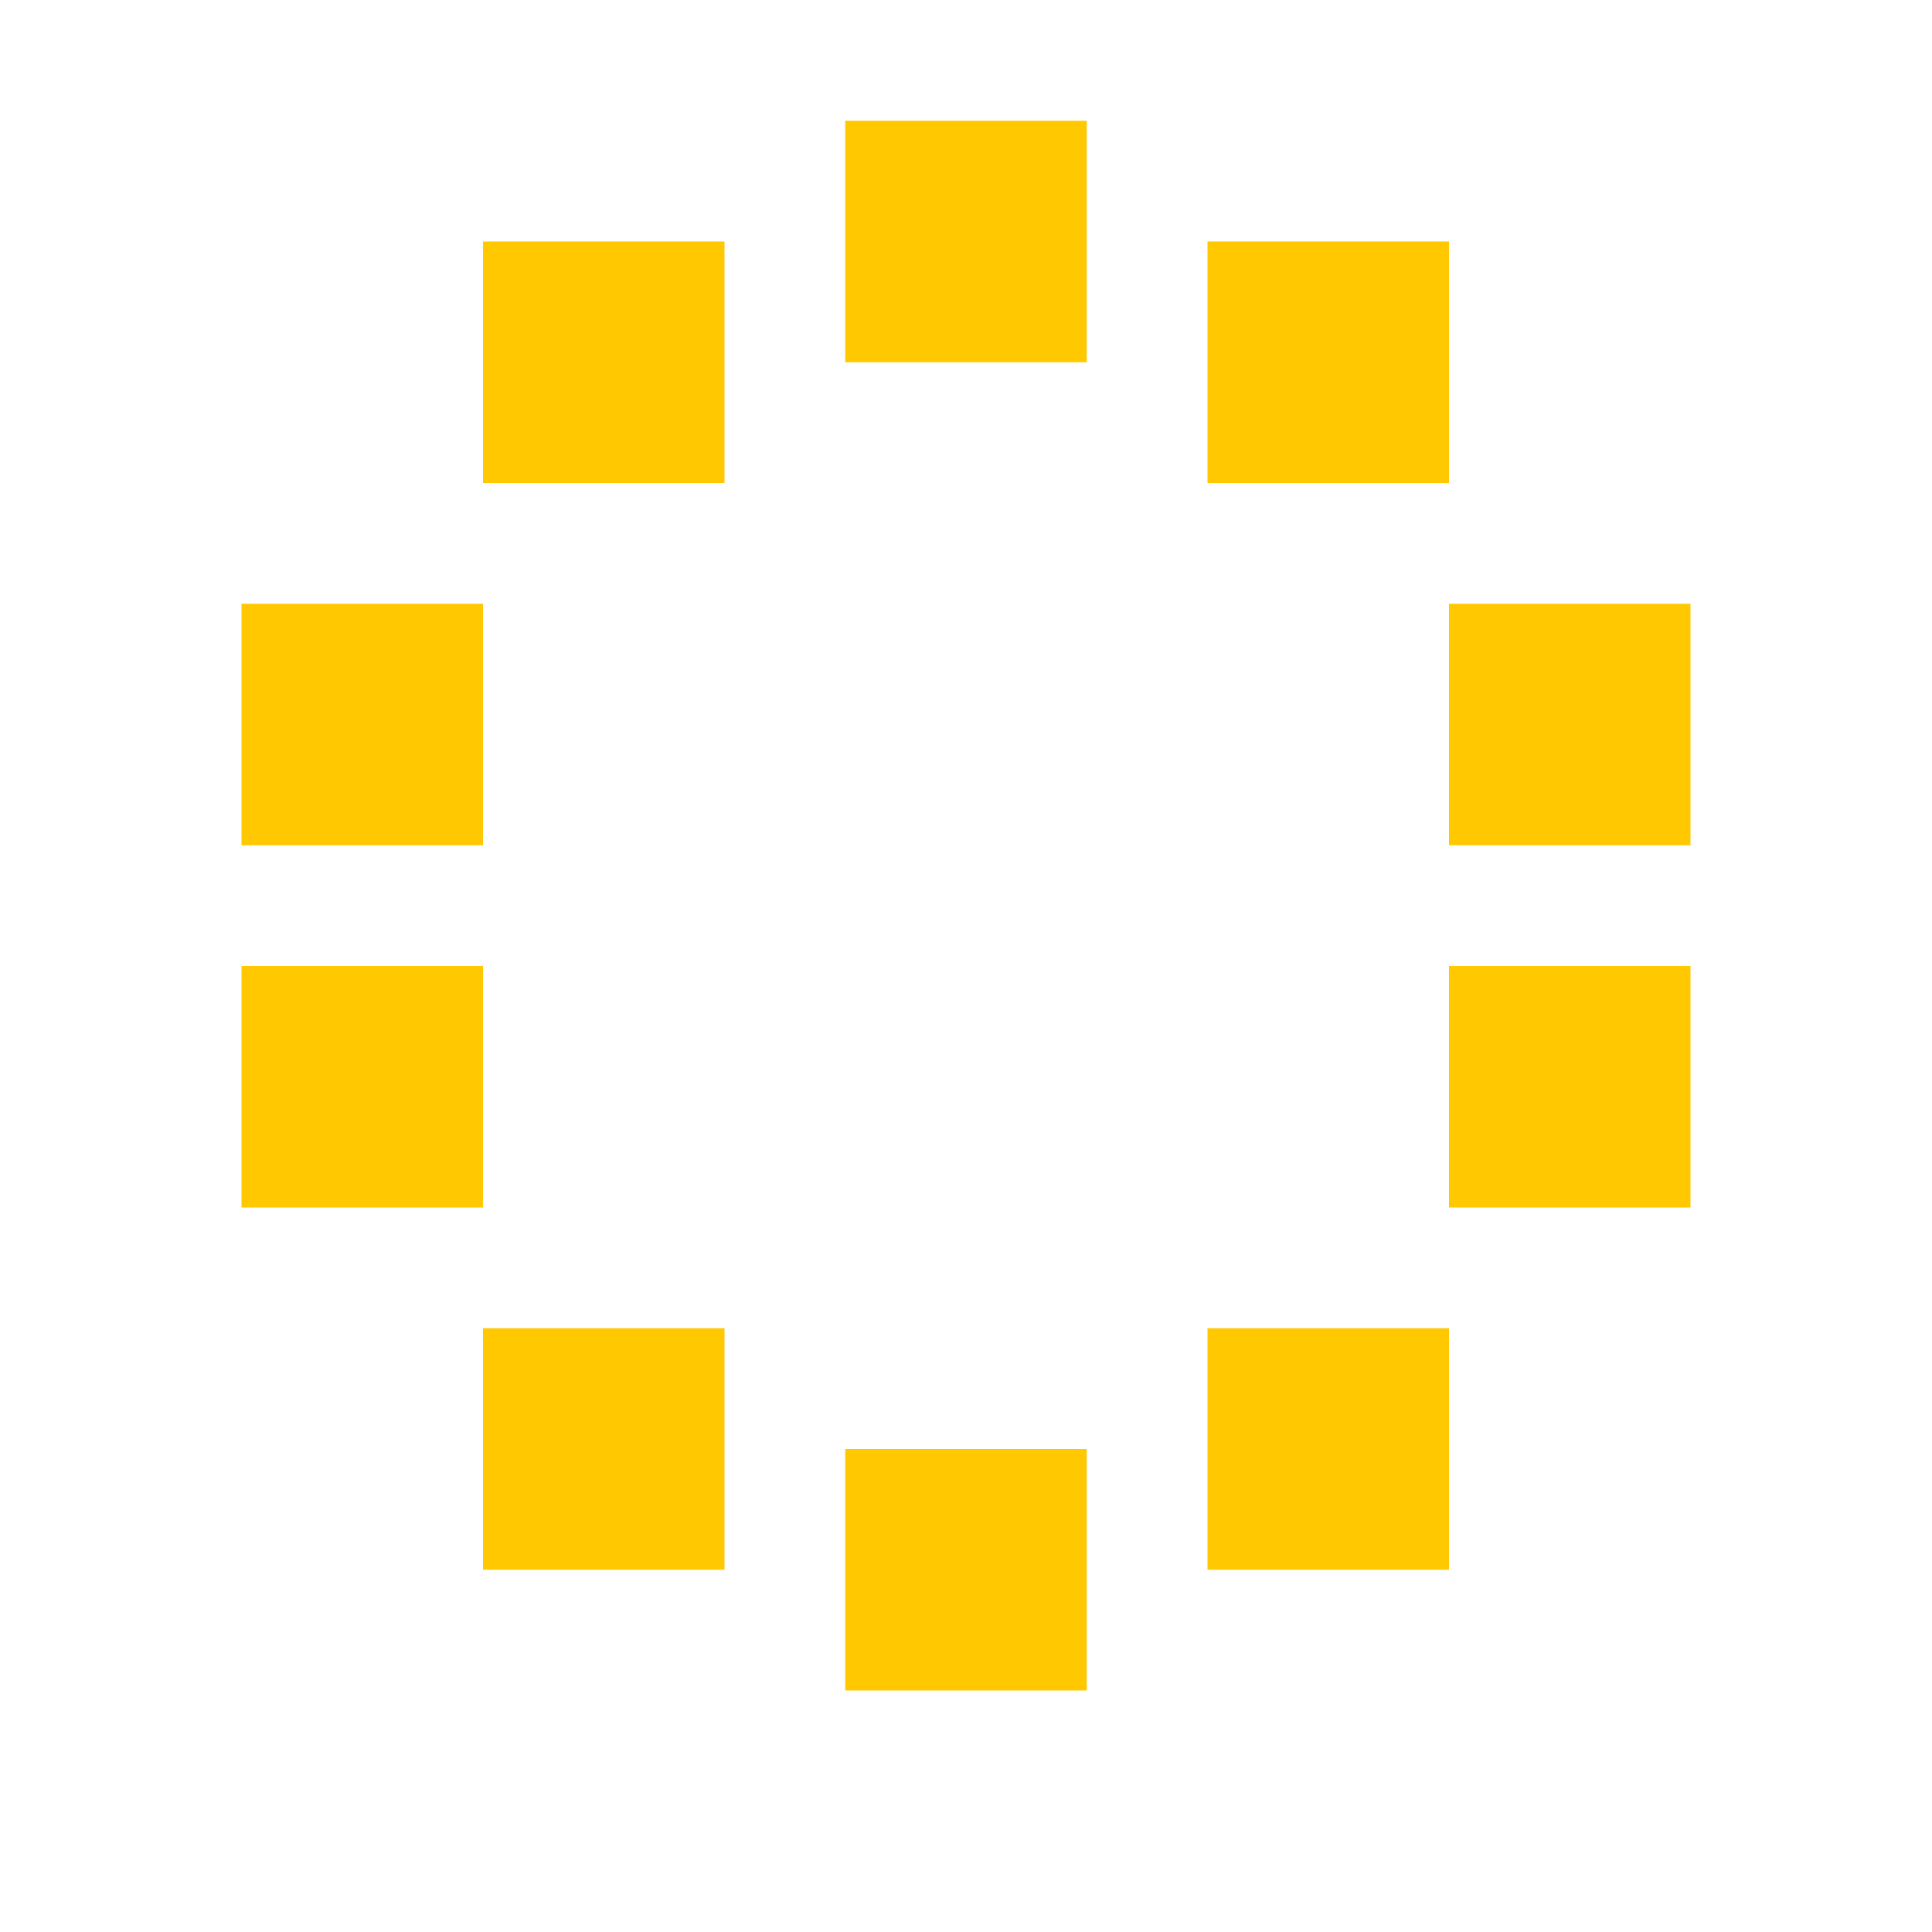
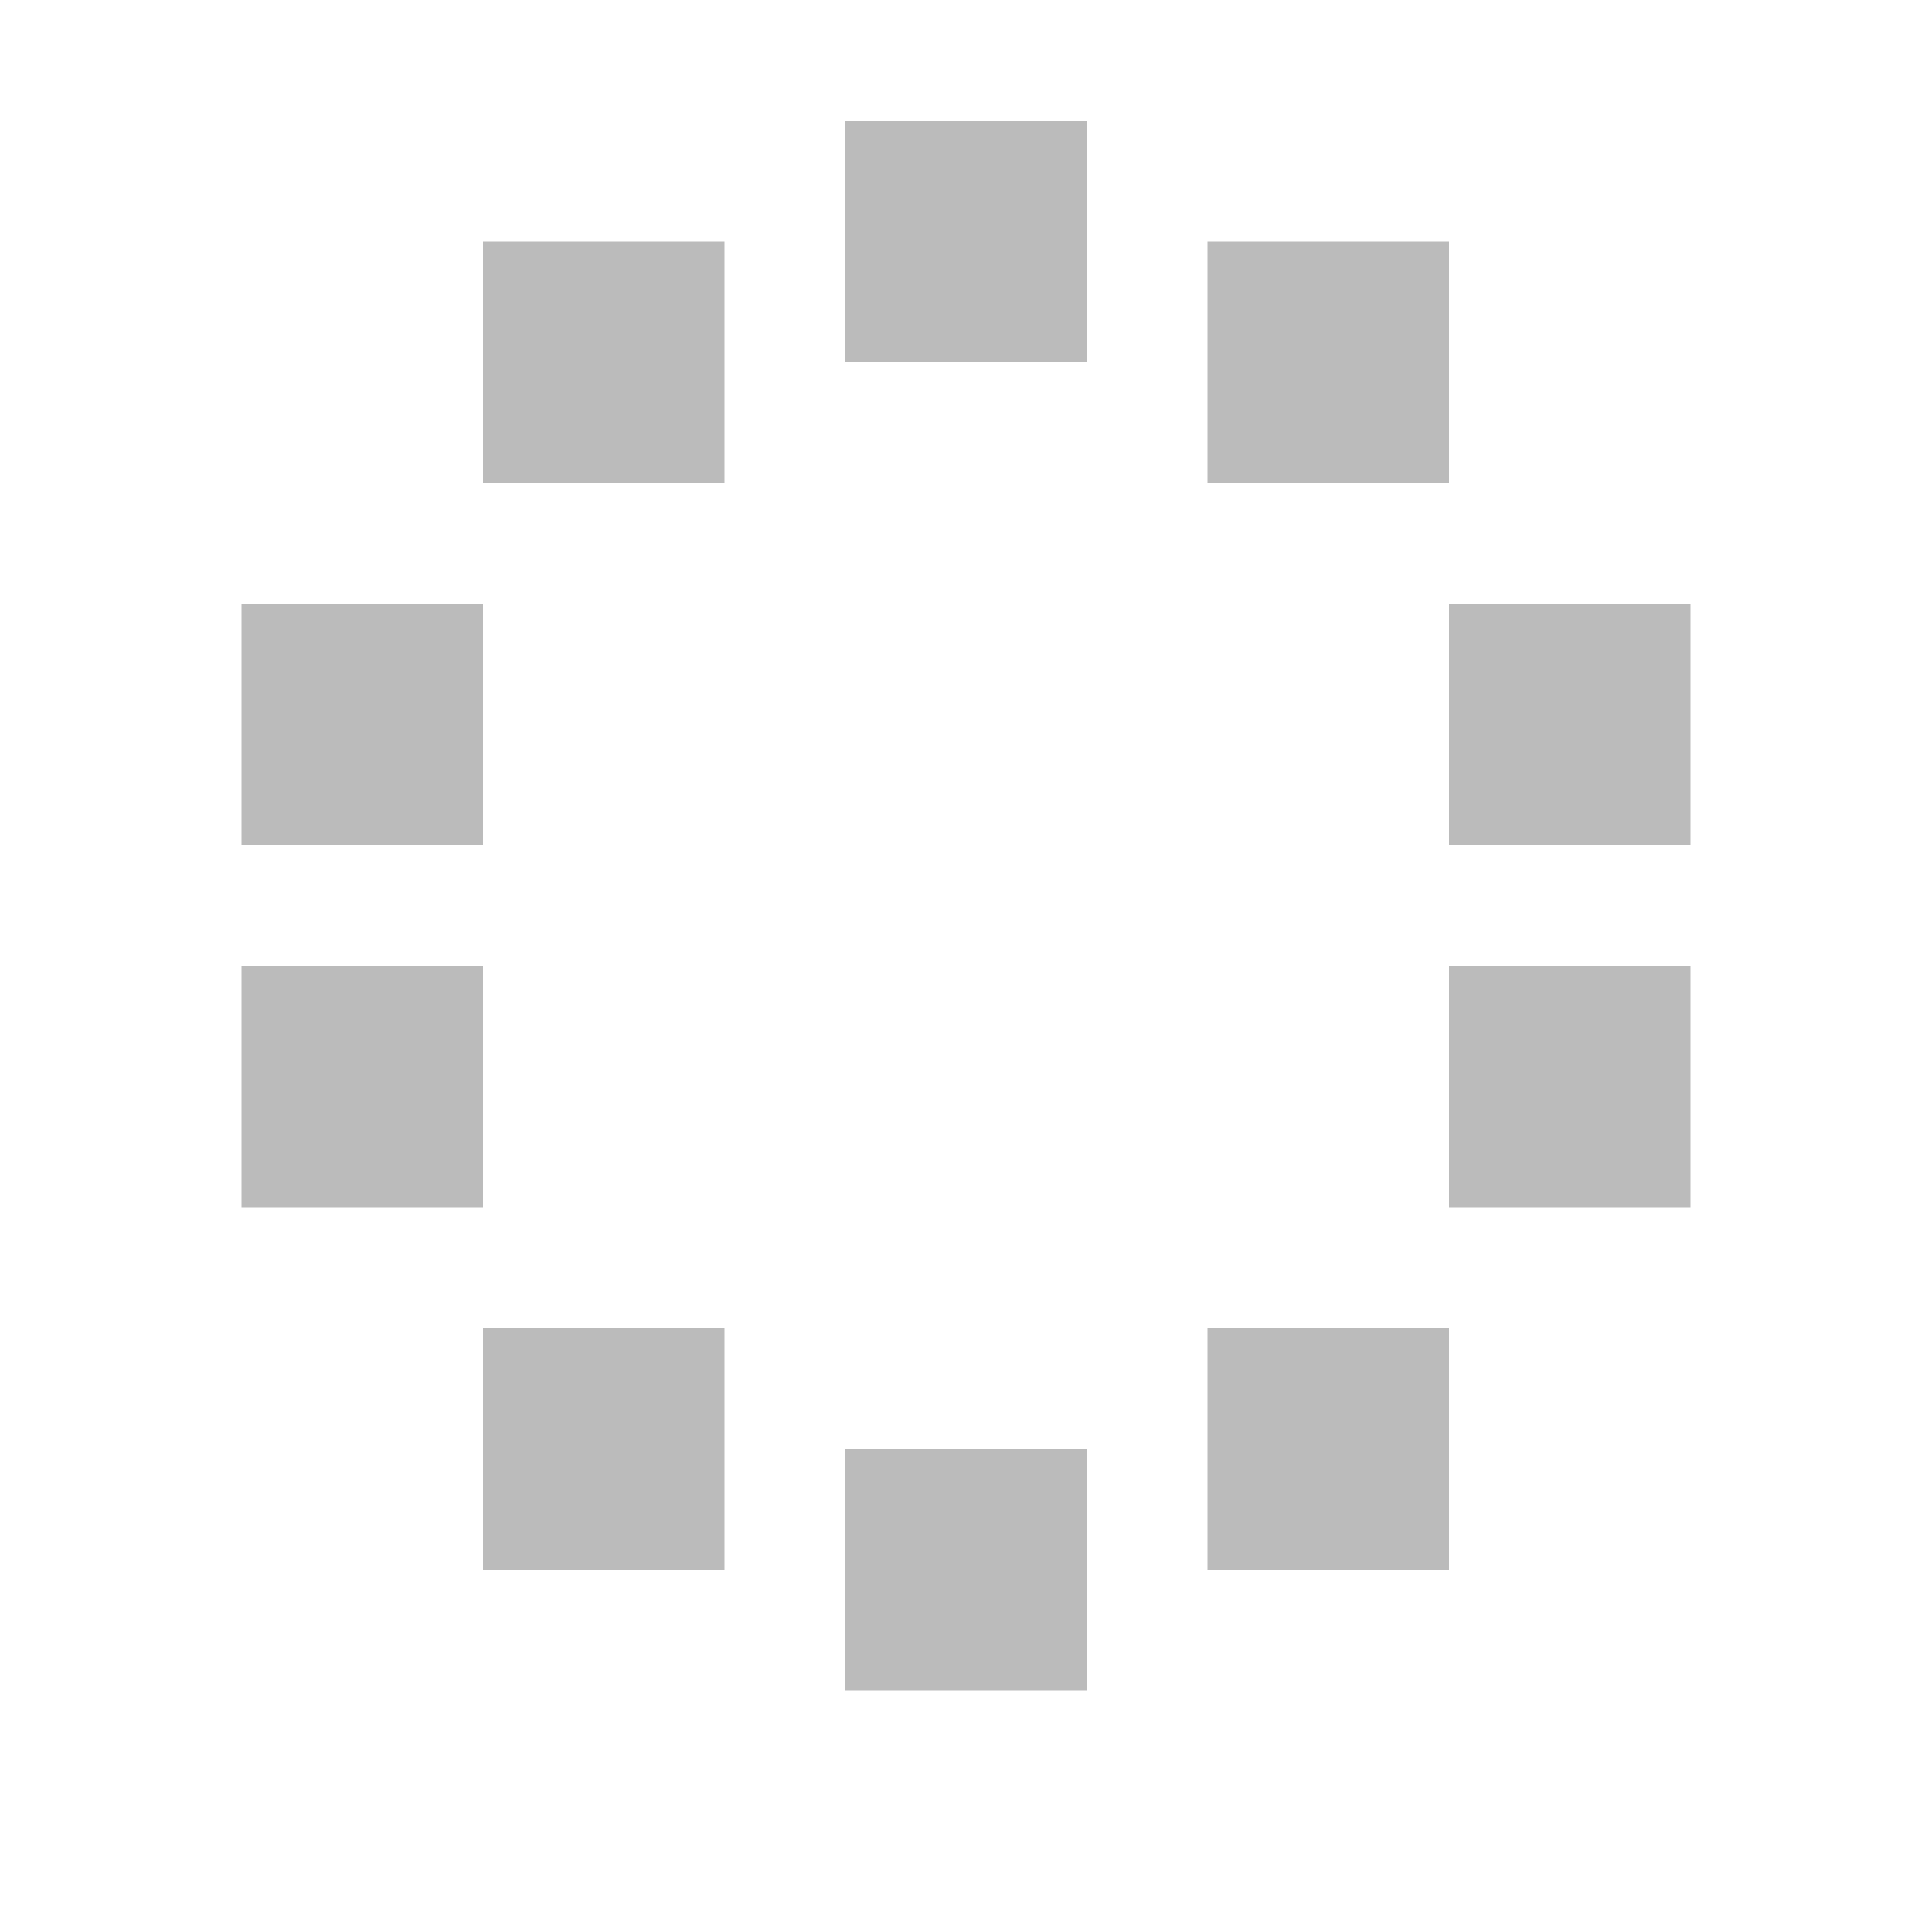
<svg xmlns="http://www.w3.org/2000/svg" width="100%" height="100%" viewBox="0 0 16 16">
-   <rect x="2" y="5" width="2" height="2" fill="rgb(255,200,0)" />
-   <rect x="2" y="8" width="2" height="2" fill="rgb(255,200,0)" />
-   <rect x="4" y="11" width="2" height="2" fill="rgb(255,200,0)" />
-   <rect x="10" y="11" width="2" height="2" fill="rgb(255,200,0)" />
-   <rect x="12" y="5" width="2" height="2" fill="rgb(255,200,0)" />
-   <rect x="12" y="8" width="2" height="2" fill="rgb(255,200,0)" />
-   <rect x="10" y="2" width="2" height="2" fill="rgb(255,200,0)" />
-   <rect x="4" y="2" width="2" height="2" fill="rgb(255,200,0)" />
-   <rect x="7" y="1" width="2" height="2" fill="rgb(255,200,0)" />
-   <rect x="7" y="12" width="2" height="2" fill="rgb(255,200,0)" />
+   <rect x="2" y="5" width="2" height="2" fill="#bbb" />
+   <rect x="2" y="8" width="2" height="2" fill="#bbb" />
+   <rect x="4" y="11" width="2" height="2" fill="#bbb" />
+   <rect x="10" y="11" width="2" height="2" fill="#bbb" />
+   <rect x="12" y="5" width="2" height="2" fill="#bbb" />
+   <rect x="12" y="8" width="2" height="2" fill="#bbb" />
+   <rect x="10" y="2" width="2" height="2" fill="#bbb" />
+   <rect x="4" y="2" width="2" height="2" fill="#bbb" />
+   <rect x="7" y="1" width="2" height="2" fill="#bbb" />
+   <rect x="7" y="12" width="2" height="2" fill="#bbb" />
</svg>
